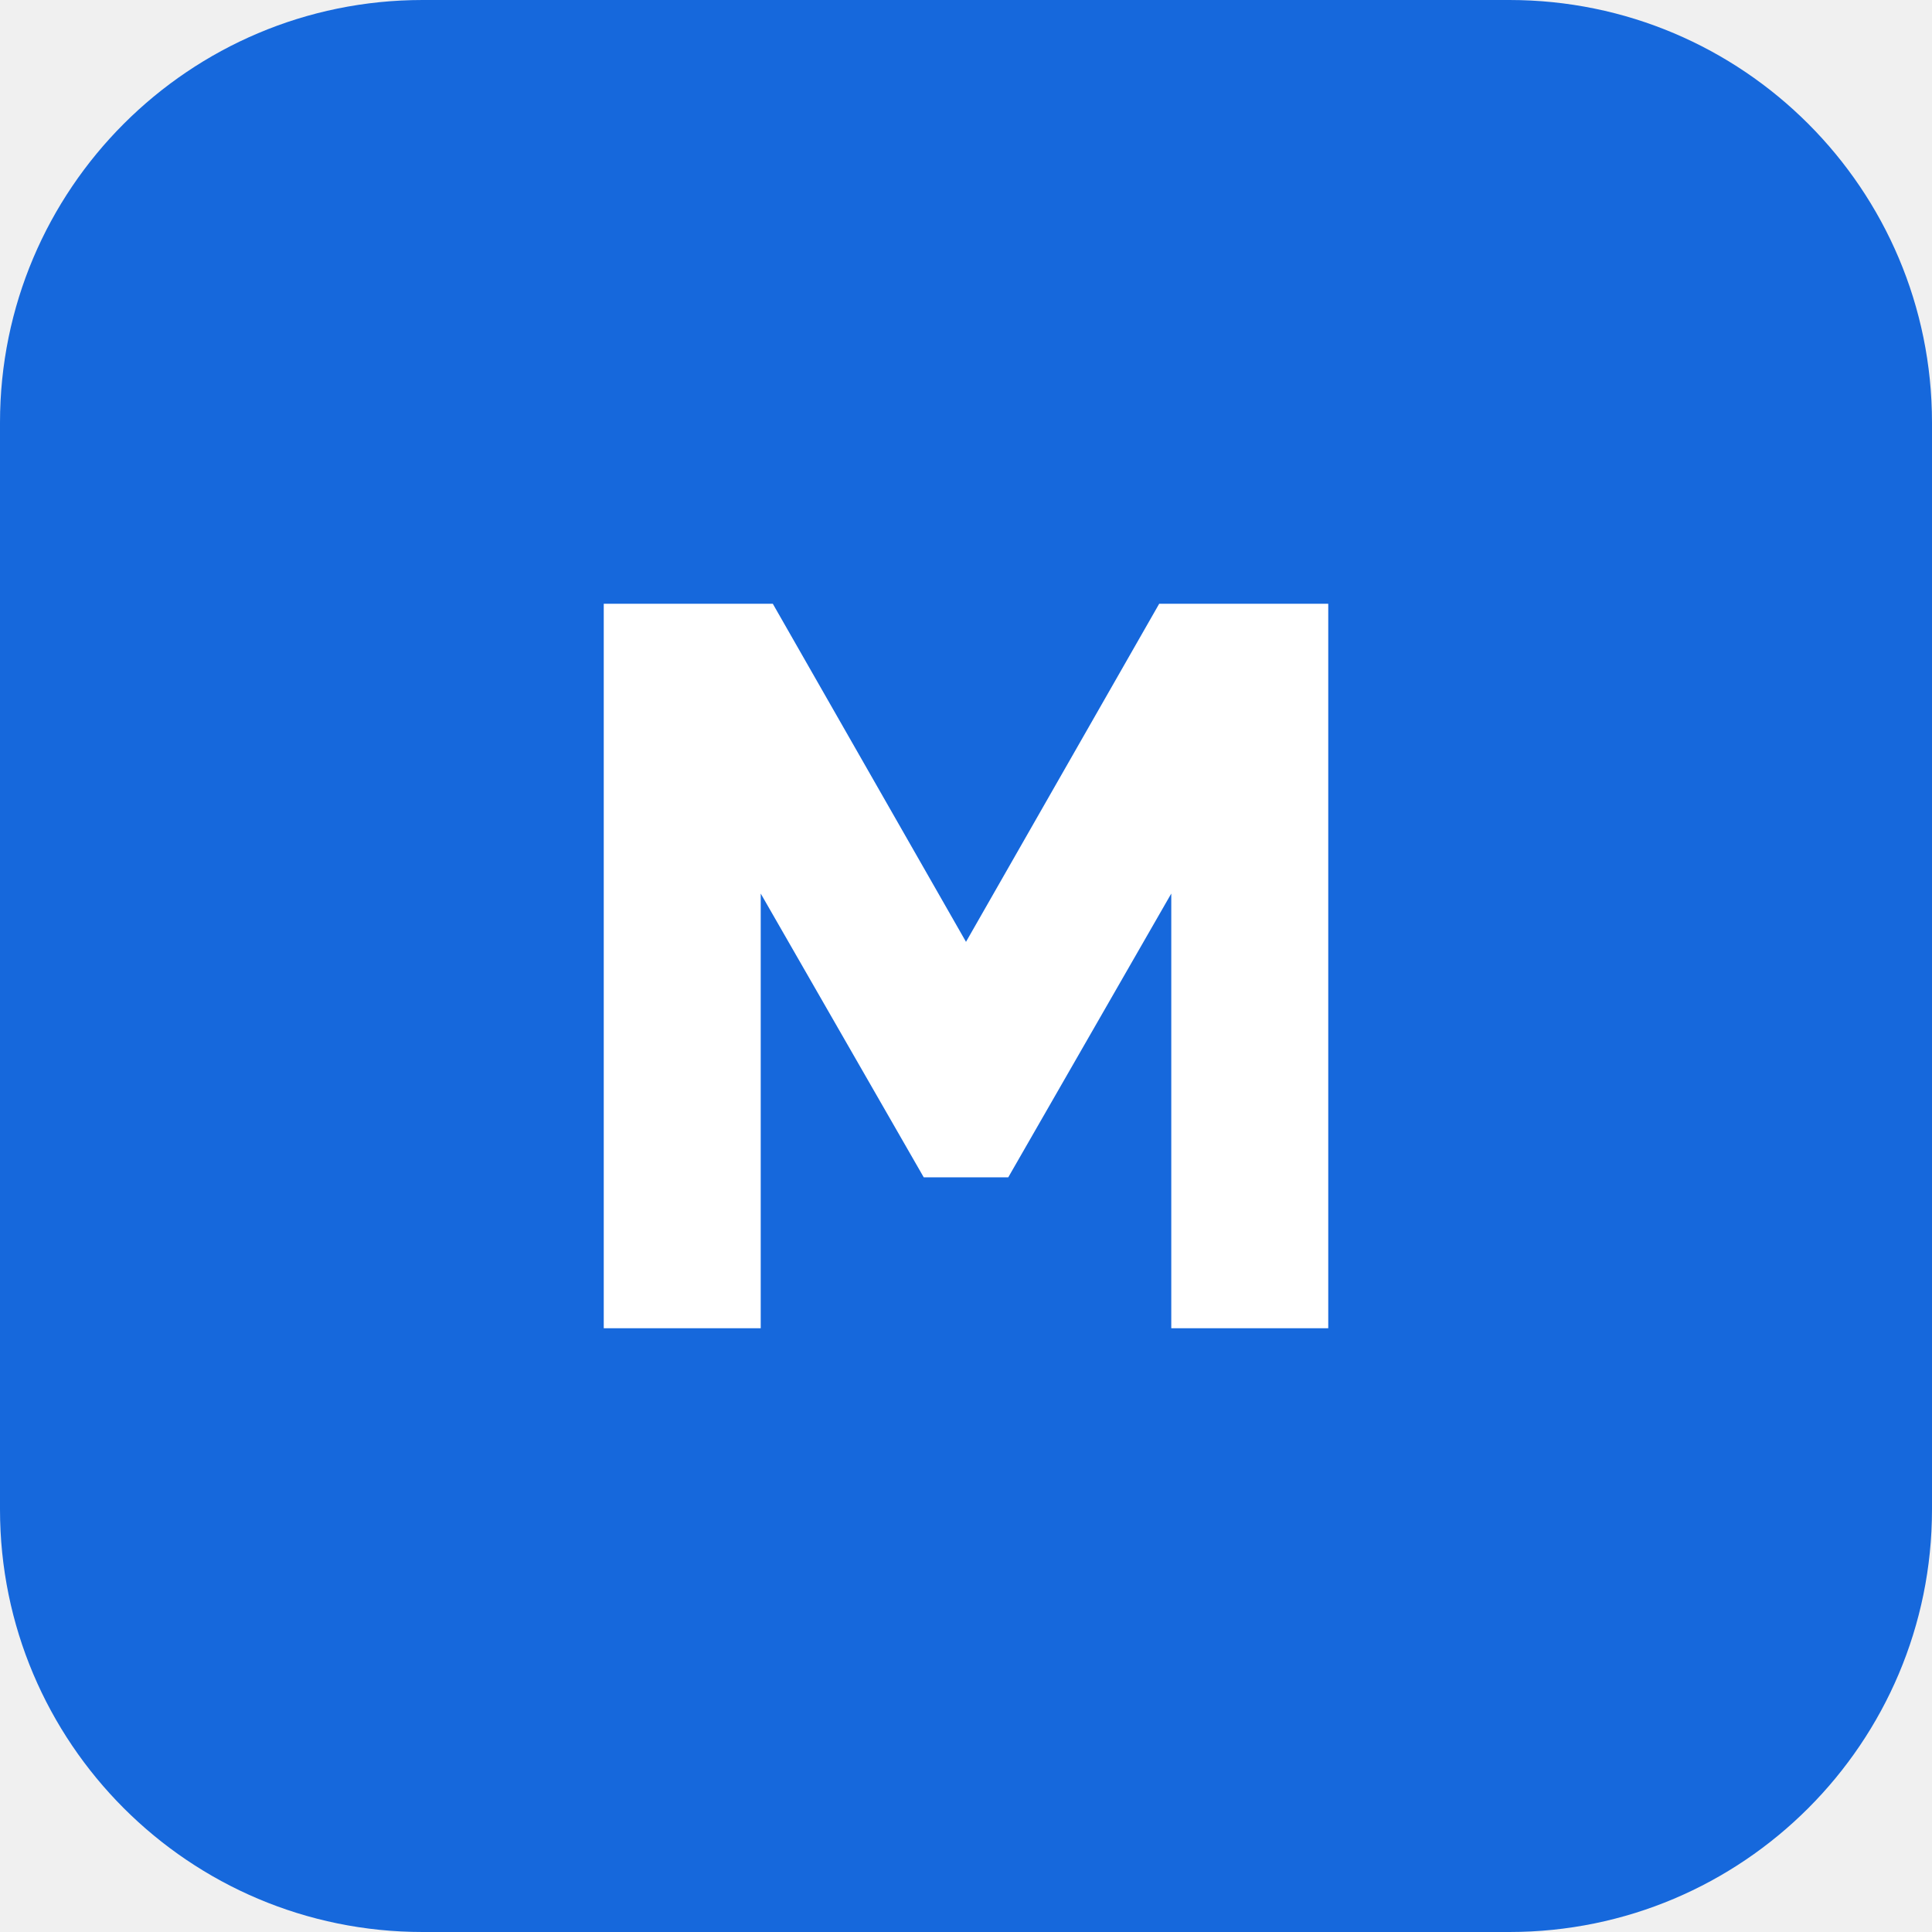
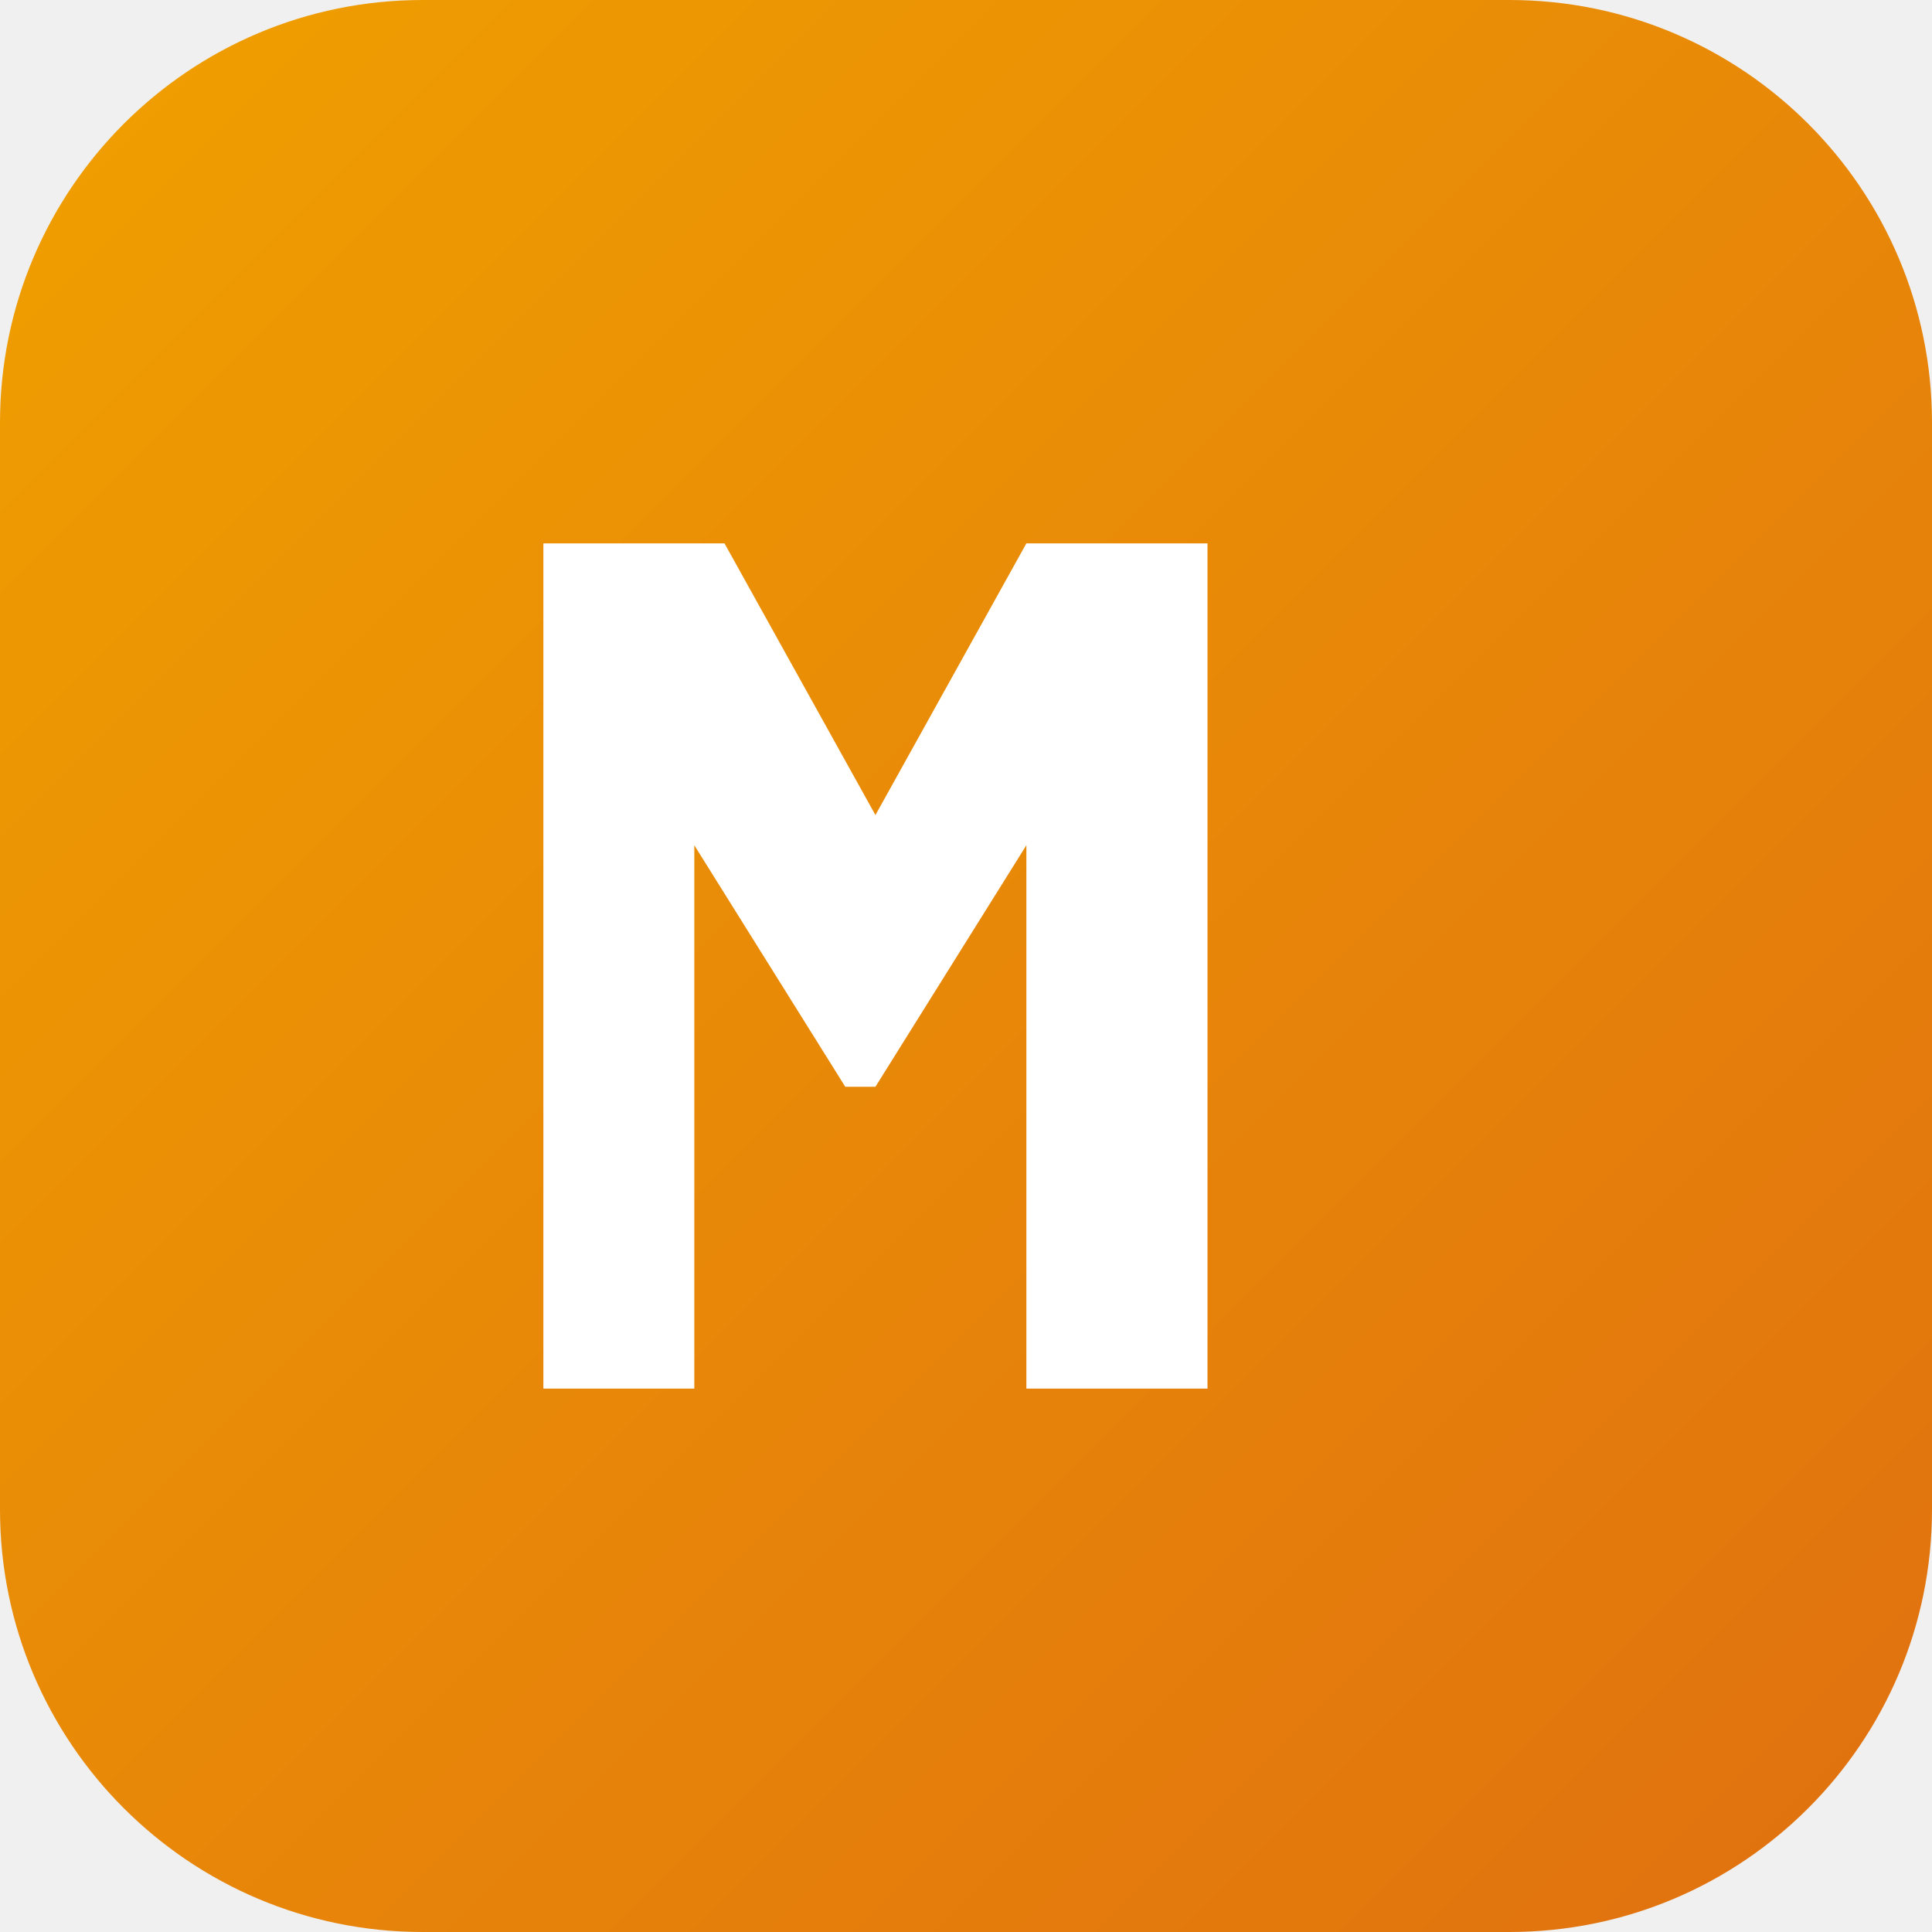
<svg xmlns="http://www.w3.org/2000/svg" viewBox="0 0 64 64">
-   <rect width="64" height="64" rx="14" fill="#1668dc" />
-   <path d="M20 44V20h5.6l6.4 11.2L38.4 20H44v24h-5.2V29.6L33.4 39h-2.8L25.2 29.6V44z" fill="#fff" />
+   <defs>
+     <linearGradient id="g" x1="0" y1="0" x2="1" y2="1">
+       <stop offset="0" stop-color="#f0a000" />
+       <stop offset="1" stop-color="#e07010" />
+     </linearGradient>
+   </defs>
+   <rect width="64" height="64" rx="14" fill="url(#g)" />
+   <path d="M18 46V18h6l5 9 5-9h6v28h-6V28l-5 8h-1l-5-8v18z" fill="#fff" />
</svg>
